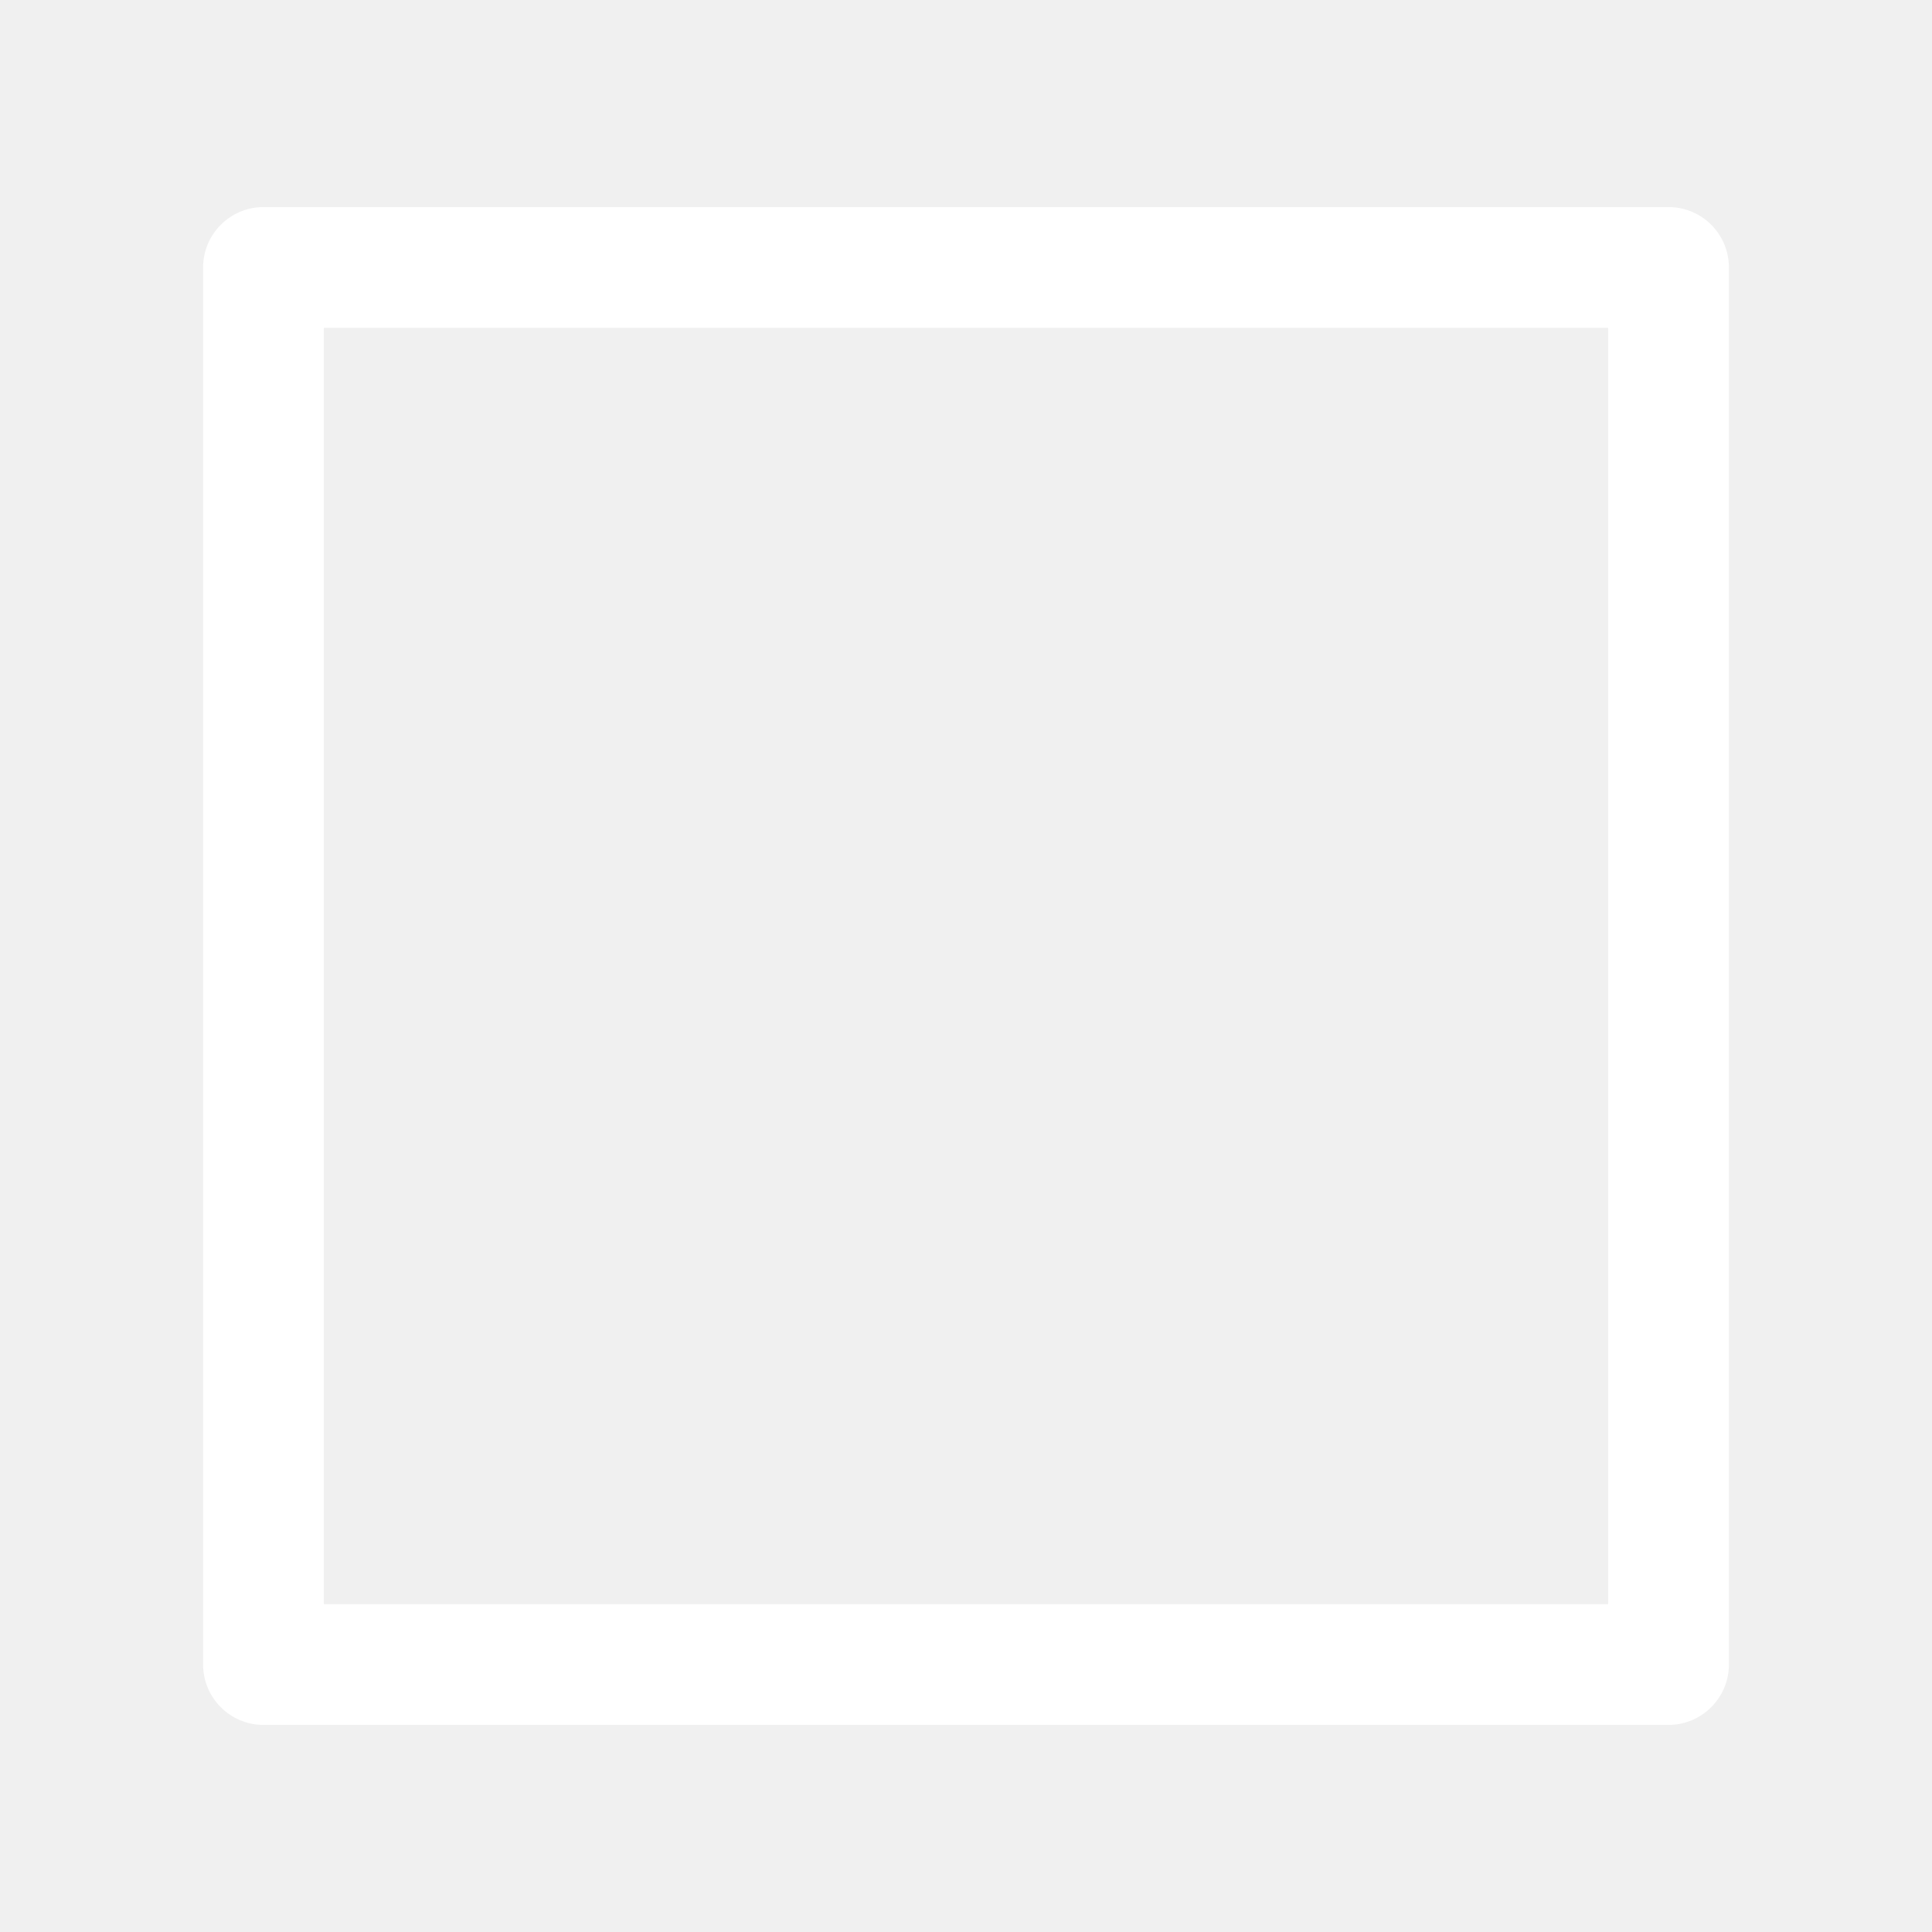
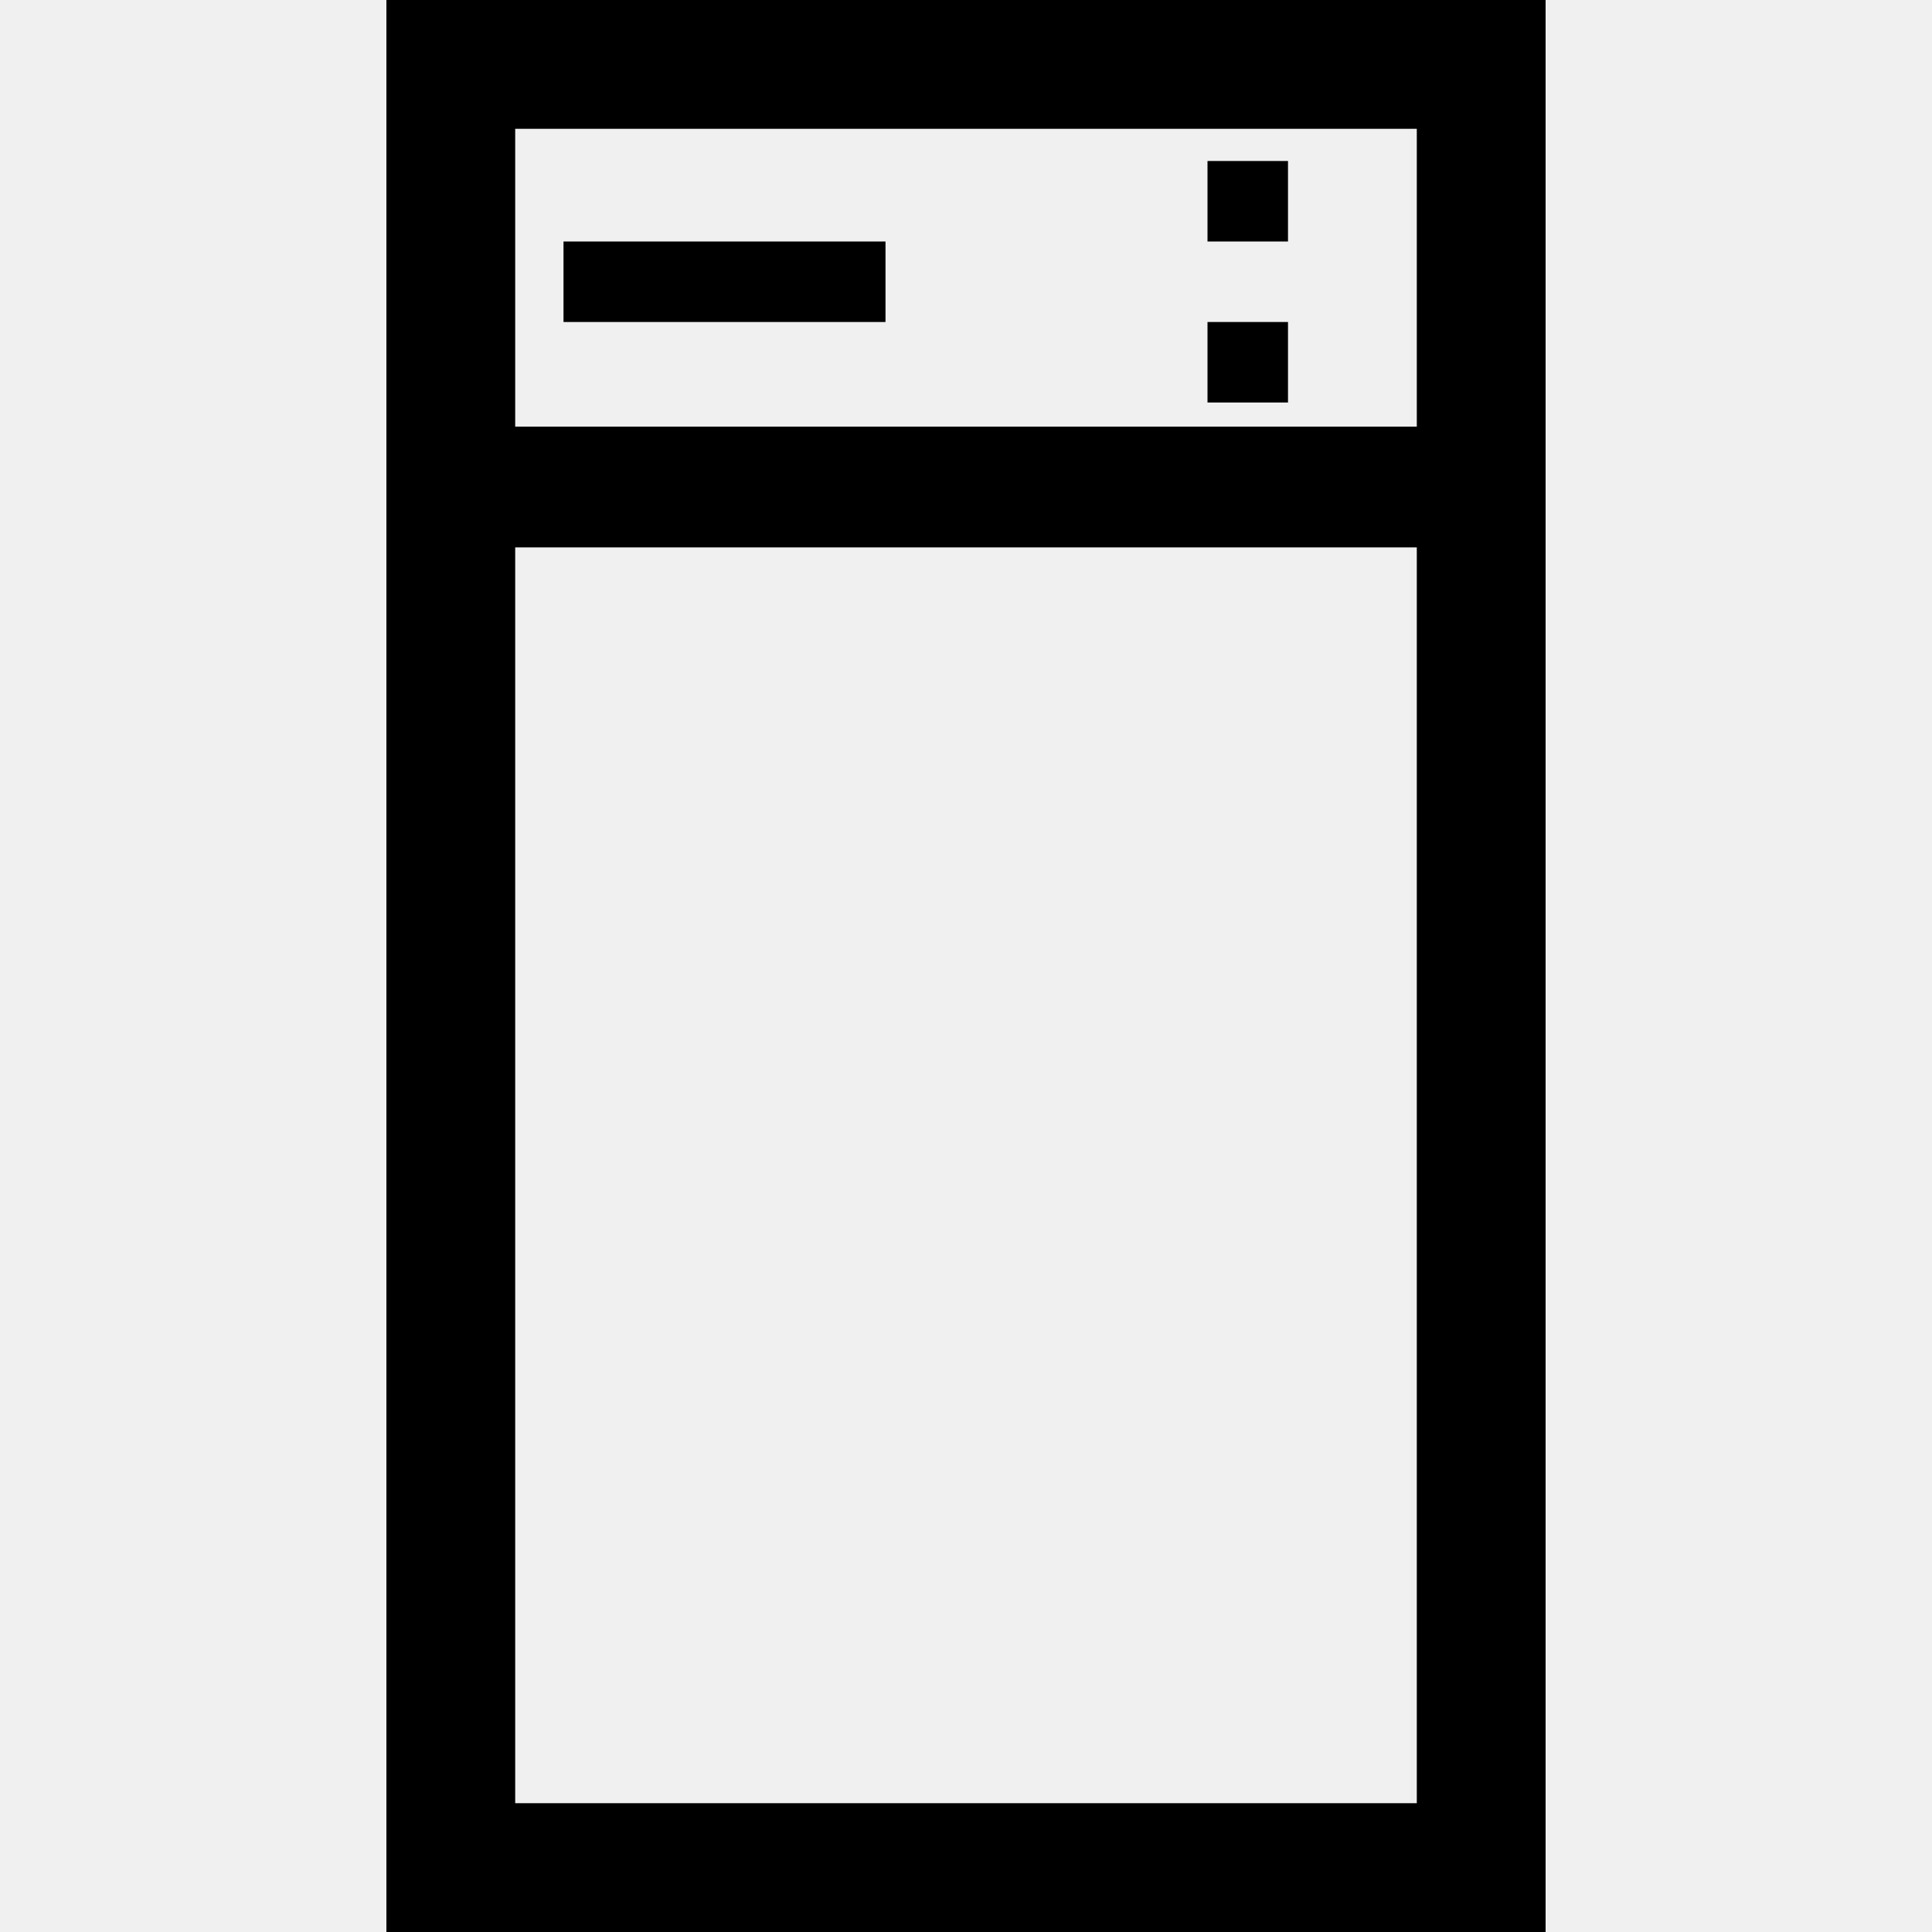
- <svg xmlns="http://www.w3.org/2000/svg" version="1.1" id="Layer_1" x="0px" y="0px" width="16px" height="16px" viewBox="0 0 16 16" style="enable-background:new 0 0 16 16;" xml:space="preserve">
-   <path style="fill:#FFFFFF;" d="M13.818,1.715H2.182c-0.276,0-0.5,0.224-0.5,0.5v11.57c0,0.276,0.224,0.5,0.5,0.5h11.636  c0.275,0,0.5-0.224,0.5-0.5V2.215C14.318,1.938,14.094,1.715,13.818,1.715z M13.318,13.285H2.682V2.715h10.636V13.285z" />
+ <svg xmlns="http://www.w3.org/2000/svg" version="1.1" id="Layer_1" x="0px" y="0px" viewBox="0 0 24 24" style="enable-background:new 0 0 24 24;" xml:space="preserve">
+   <path d="M4.8,0v24h14.4V0H4.8z M17.6,1.6v3.7H6.4V1.6H17.6z M6.4,22.4V6.8h11.2v15.6H6.4z M11,4H7V3h4V4z M16,3h-1V2h1V3z M16,5h-1  V4h1V5z" />
</svg>
